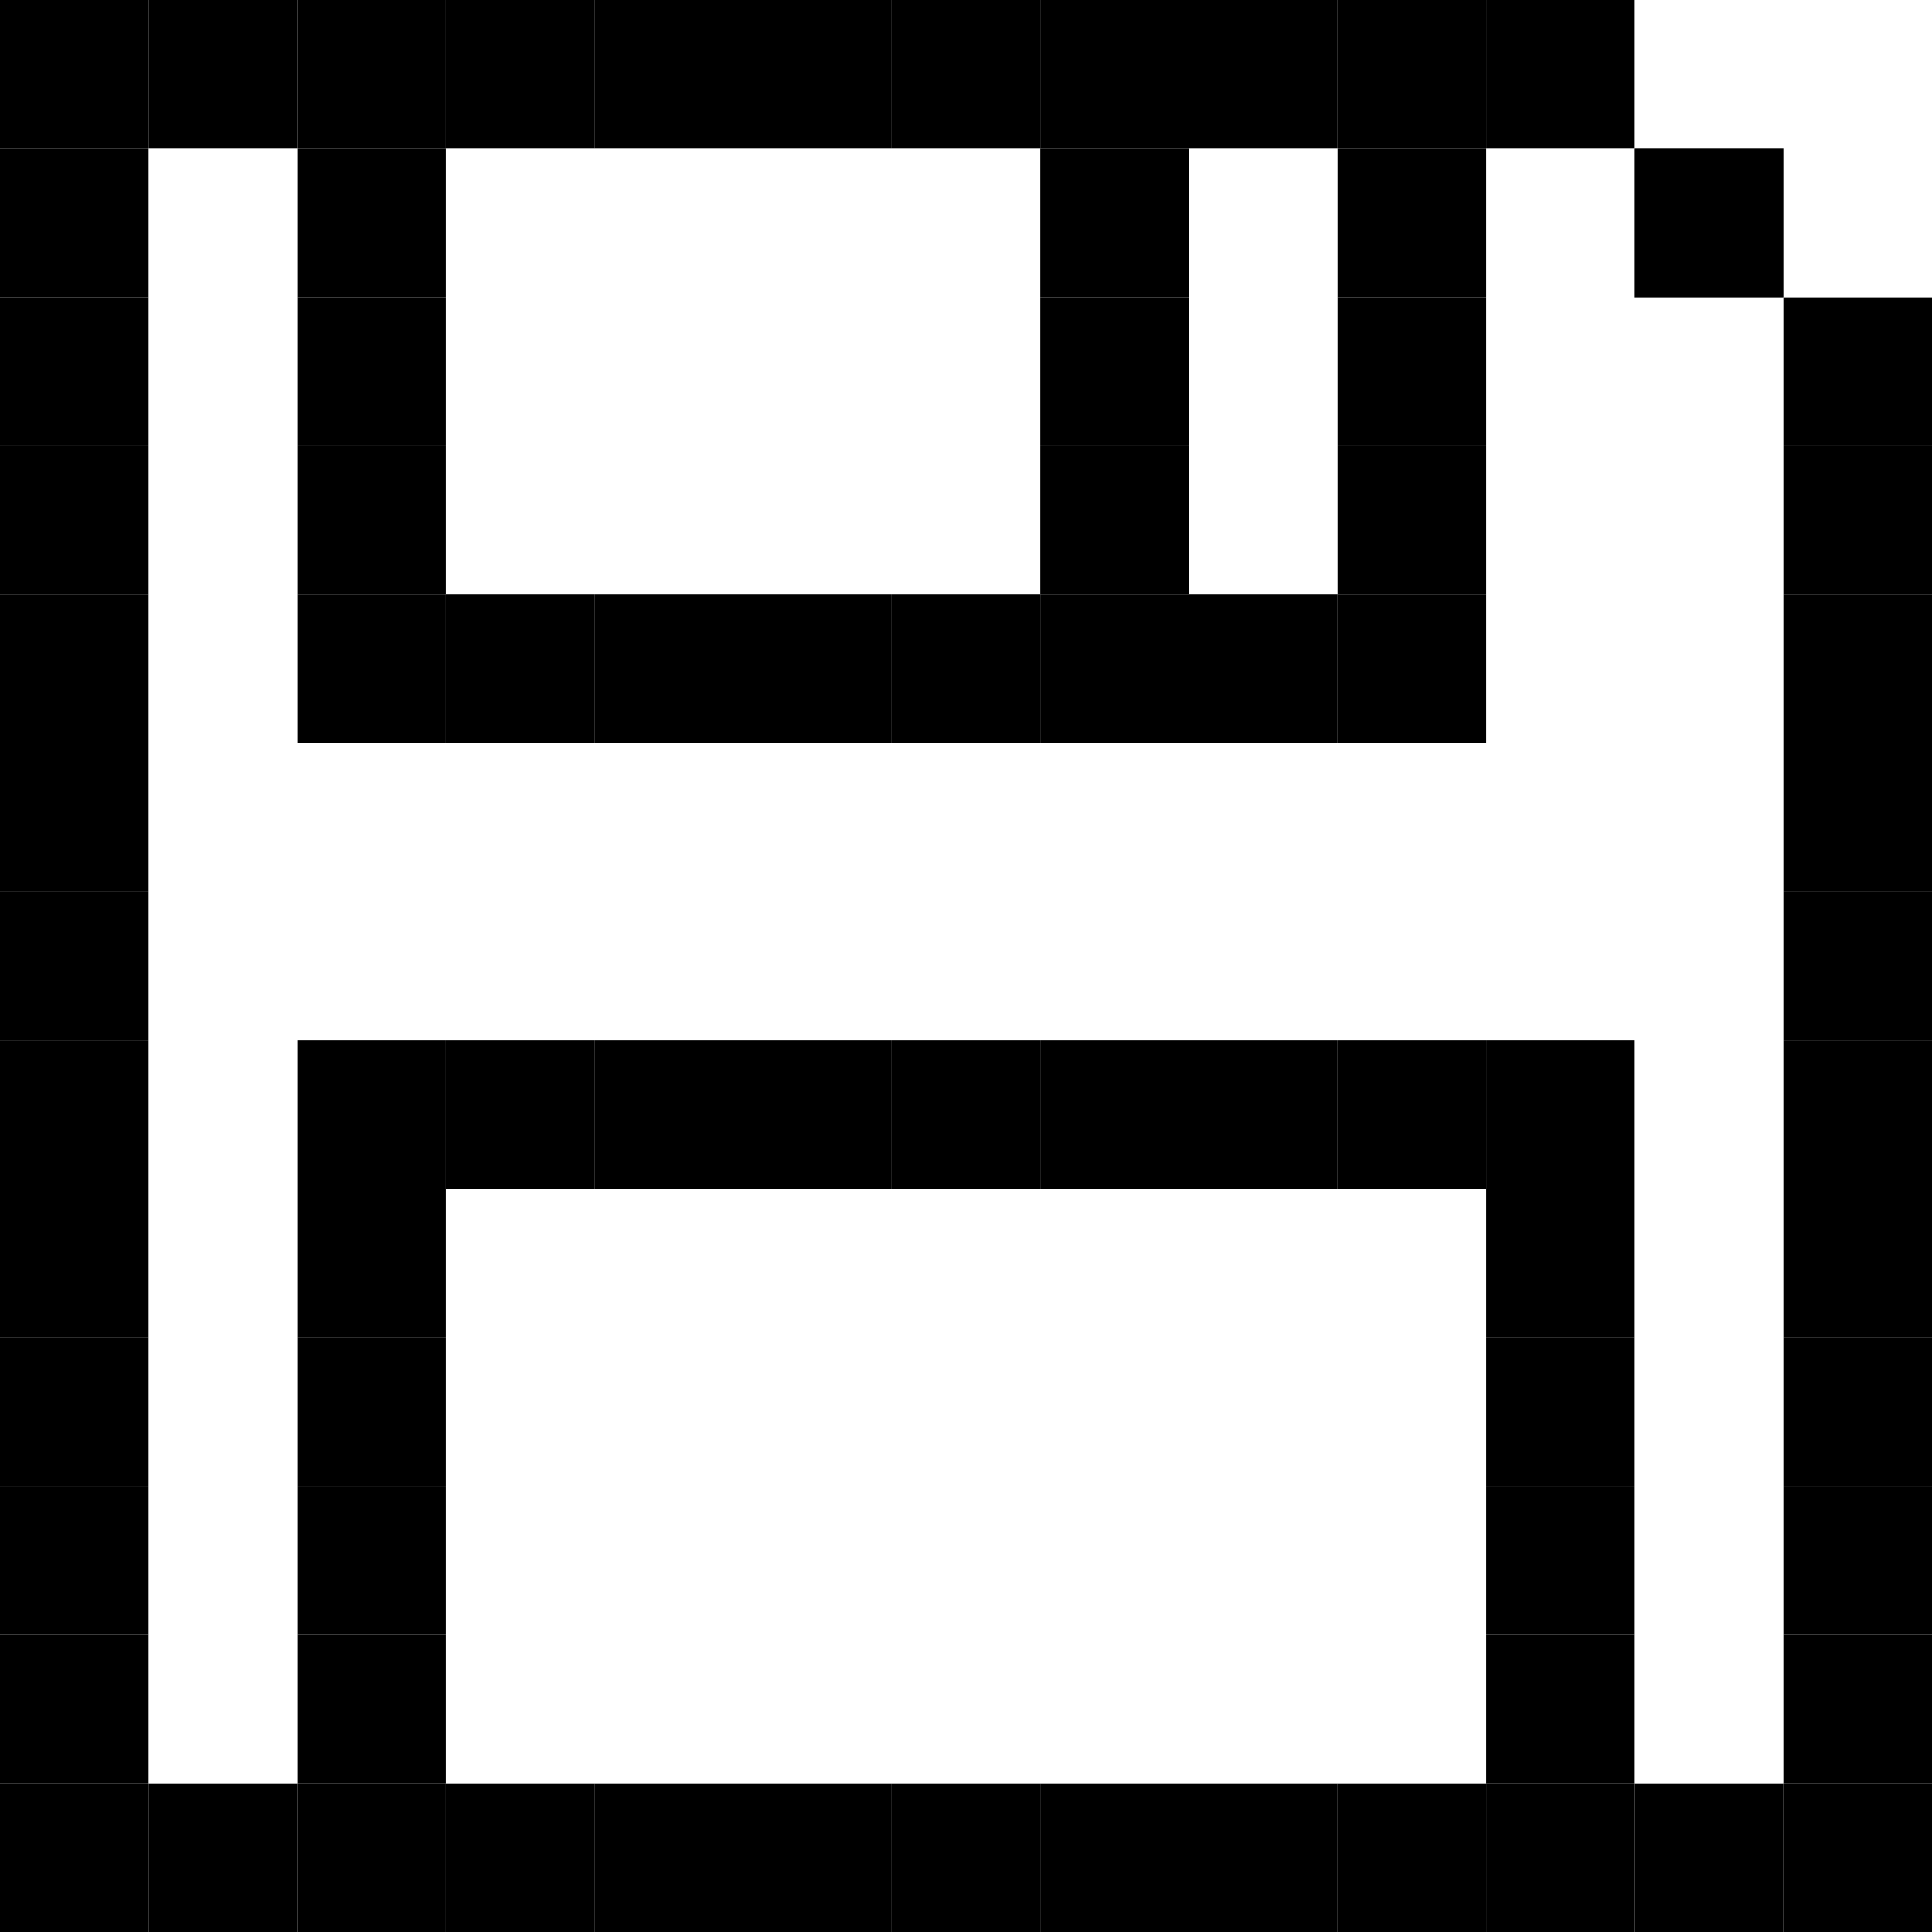
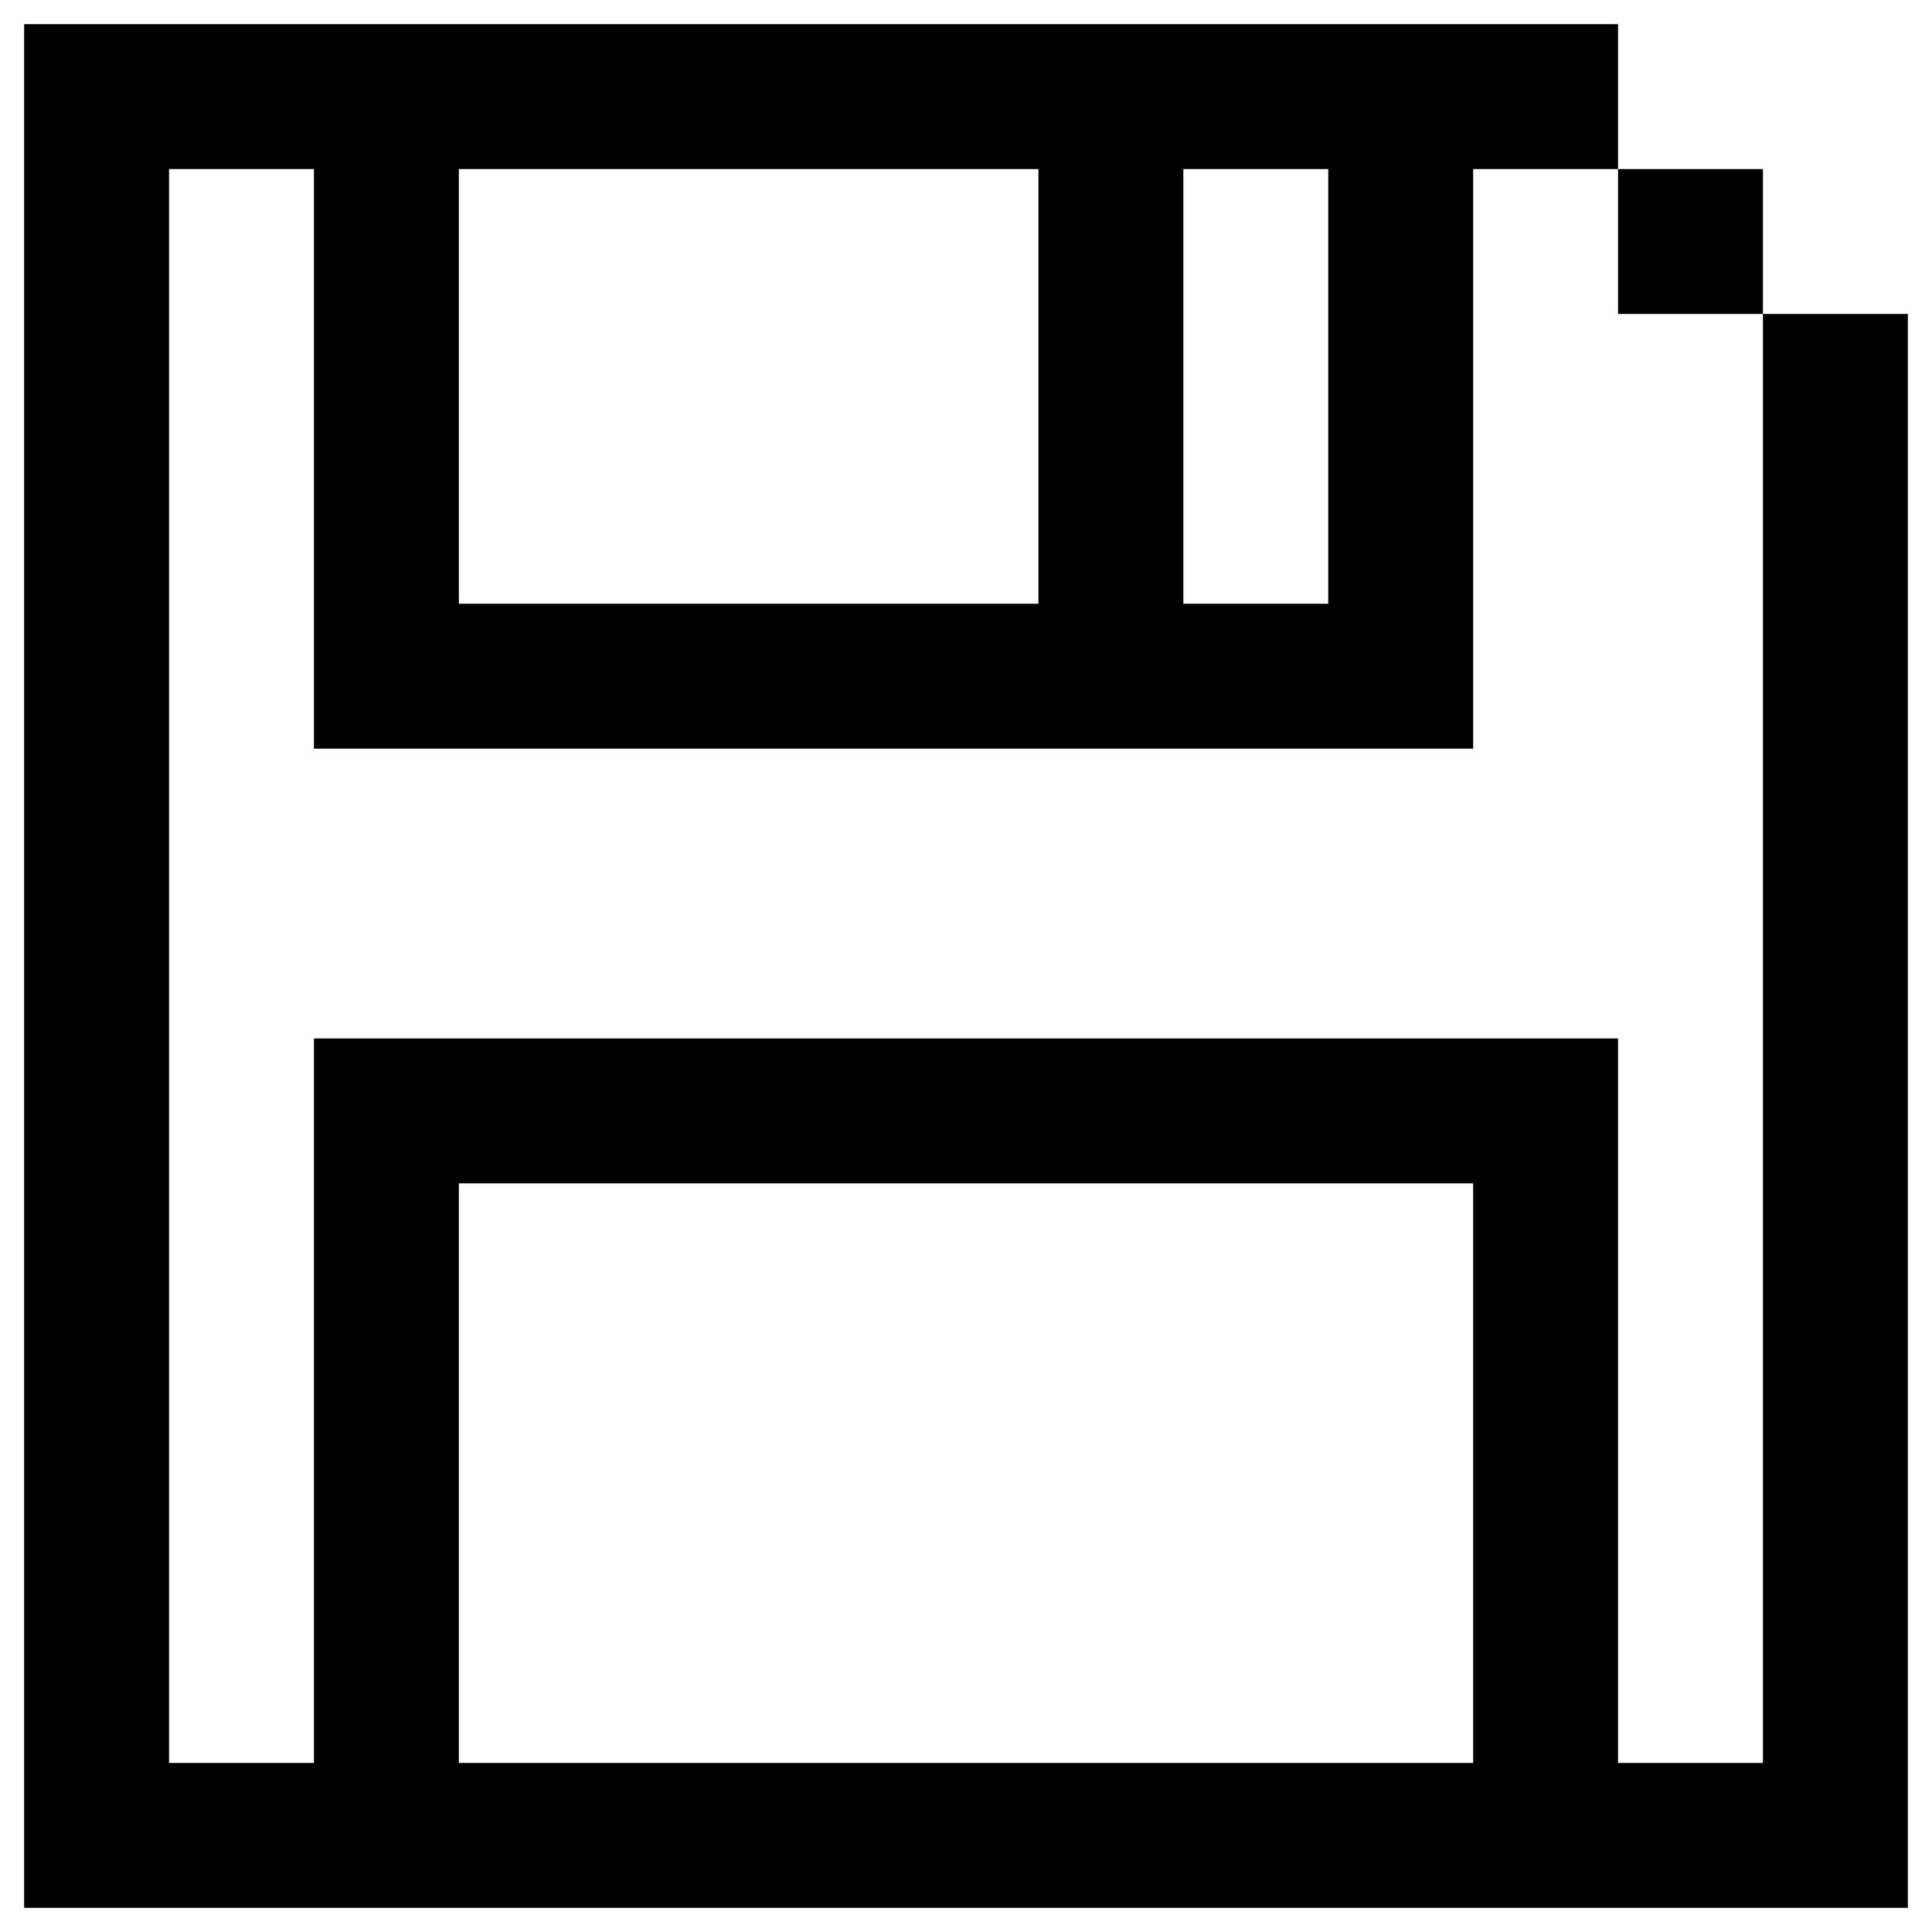
- <svg xmlns="http://www.w3.org/2000/svg" width="39" height="39" viewBox="0 0 39 39" fill="none">
-   <rect width="3" height="3" fill="black" />
-   <rect y="3" width="3" height="3" fill="black" />
-   <rect y="6" width="3" height="3" fill="black" />
-   <rect y="9" width="3" height="3" fill="black" />
-   <rect y="12" width="3" height="3" fill="black" />
-   <rect y="15" width="3" height="3" fill="black" />
-   <rect y="18" width="3" height="3" fill="black" />
-   <rect y="21" width="3" height="3" fill="black" />
-   <rect y="24" width="3" height="3" fill="black" />
-   <rect y="27" width="3" height="3" fill="black" />
-   <rect y="30" width="3" height="3" fill="black" />
-   <rect y="33" width="3" height="3" fill="black" />
-   <rect y="36" width="3" height="3" fill="black" />
-   <rect x="33" width="3" height="3" transform="rotate(90 33 0)" fill="black" />
-   <rect x="30" width="3" height="3" transform="rotate(90 30 0)" fill="black" />
-   <rect x="27" width="3" height="3" transform="rotate(90 27 0)" fill="black" />
-   <rect x="24" width="3" height="3" transform="rotate(90 24 0)" fill="black" />
-   <rect x="21" width="3" height="3" transform="rotate(90 21 0)" fill="black" />
-   <rect x="18" width="3" height="3" transform="rotate(90 18 0)" fill="black" />
-   <rect x="15" width="3" height="3" transform="rotate(90 15 0)" fill="black" />
-   <rect x="12" width="3" height="3" transform="rotate(90 12 0)" fill="black" />
-   <rect x="9" width="3" height="3" transform="rotate(90 9 0)" fill="black" />
-   <rect x="6" width="3" height="3" transform="rotate(90 6 0)" fill="black" />
-   <rect x="36" y="3" width="3" height="3" transform="rotate(90 36 3)" fill="black" />
-   <rect x="9" y="6" width="3" height="3" transform="rotate(90 9 6)" fill="black" />
-   <rect x="9" y="3" width="3" height="3" transform="rotate(90 9 3)" fill="black" />
-   <rect x="9" y="9" width="3" height="3" transform="rotate(90 9 9)" fill="black" />
-   <rect x="30" y="6" width="3" height="3" transform="rotate(90 30 6)" fill="black" />
-   <rect x="30" y="3" width="3" height="3" transform="rotate(90 30 3)" fill="black" />
-   <rect x="30" y="9" width="3" height="3" transform="rotate(90 30 9)" fill="black" />
-   <rect x="24" y="6" width="3" height="3" transform="rotate(90 24 6)" fill="black" />
-   <rect x="24" y="3" width="3" height="3" transform="rotate(90 24 3)" fill="black" />
-   <rect x="24" y="9" width="3" height="3" transform="rotate(90 24 9)" fill="black" />
-   <rect x="30" y="12" width="3" height="3" transform="rotate(90 30 12)" fill="black" />
-   <rect x="27" y="12" width="3" height="3" transform="rotate(90 27 12)" fill="black" />
-   <rect x="24" y="12" width="3" height="3" transform="rotate(90 24 12)" fill="black" />
-   <rect x="21" y="12" width="3" height="3" transform="rotate(90 21 12)" fill="black" />
-   <rect x="18" y="12" width="3" height="3" transform="rotate(90 18 12)" fill="black" />
-   <rect x="15" y="12" width="3" height="3" transform="rotate(90 15 12)" fill="black" />
-   <rect x="12" y="12" width="3" height="3" transform="rotate(90 12 12)" fill="black" />
-   <rect x="9" y="12" width="3" height="3" transform="rotate(90 9 12)" fill="black" />
-   <rect x="33" y="21" width="3" height="3" transform="rotate(90 33 21)" fill="black" />
-   <rect x="30" y="21" width="3" height="3" transform="rotate(90 30 21)" fill="black" />
-   <rect x="27" y="21" width="3" height="3" transform="rotate(90 27 21)" fill="black" />
-   <rect x="24" y="21" width="3" height="3" transform="rotate(90 24 21)" fill="black" />
-   <rect x="21" y="21" width="3" height="3" transform="rotate(90 21 21)" fill="black" />
-   <rect x="18" y="21" width="3" height="3" transform="rotate(90 18 21)" fill="black" />
-   <rect x="15" y="21" width="3" height="3" transform="rotate(90 15 21)" fill="black" />
-   <rect x="12" y="21" width="3" height="3" transform="rotate(90 12 21)" fill="black" />
-   <rect x="9" y="21" width="3" height="3" transform="rotate(90 9 21)" fill="black" />
-   <rect x="33" y="24" width="3" height="3" transform="rotate(90 33 24)" fill="black" />
-   <rect x="9" y="24" width="3" height="3" transform="rotate(90 9 24)" fill="black" />
-   <rect x="33" y="27" width="3" height="3" transform="rotate(90 33 27)" fill="black" />
-   <rect x="9" y="27" width="3" height="3" transform="rotate(90 9 27)" fill="black" />
-   <rect x="33" y="30" width="3" height="3" transform="rotate(90 33 30)" fill="black" />
-   <rect x="9" y="30" width="3" height="3" transform="rotate(90 9 30)" fill="black" />
-   <rect x="9" y="33" width="3" height="3" transform="rotate(90 9 33)" fill="black" />
-   <rect x="33" y="33" width="3" height="3" transform="rotate(90 33 33)" fill="black" />
-   <rect x="36" y="36" width="3" height="3" transform="rotate(90 36 36)" fill="black" />
-   <rect x="33" y="36" width="3" height="3" transform="rotate(90 33 36)" fill="black" />
-   <rect x="30" y="36" width="3" height="3" transform="rotate(90 30 36)" fill="black" />
-   <rect x="27" y="36" width="3" height="3" transform="rotate(90 27 36)" fill="black" />
-   <rect x="24" y="36" width="3" height="3" transform="rotate(90 24 36)" fill="black" />
-   <rect x="21" y="36" width="3" height="3" transform="rotate(90 21 36)" fill="black" />
-   <rect x="18" y="36" width="3" height="3" transform="rotate(90 18 36)" fill="black" />
-   <rect x="15" y="36" width="3" height="3" transform="rotate(90 15 36)" fill="black" />
-   <rect x="12" y="36" width="3" height="3" transform="rotate(90 12 36)" fill="black" />
-   <rect x="9" y="36" width="3" height="3" transform="rotate(90 9 36)" fill="black" />
-   <rect x="6" y="36" width="3" height="3" transform="rotate(90 6 36)" fill="black" />
-   <rect x="39" y="39" width="3" height="3" transform="rotate(-180 39 39)" fill="black" />
-   <rect x="39" y="36" width="3" height="3" transform="rotate(-180 39 36)" fill="black" />
-   <rect x="39" y="33" width="3" height="3" transform="rotate(-180 39 33)" fill="black" />
-   <rect x="39" y="30" width="3" height="3" transform="rotate(-180 39 30)" fill="black" />
-   <rect x="39" y="27" width="3" height="3" transform="rotate(-180 39 27)" fill="black" />
-   <rect x="39" y="24" width="3" height="3" transform="rotate(-180 39 24)" fill="black" />
-   <rect x="39" y="21" width="3" height="3" transform="rotate(-180 39 21)" fill="black" />
-   <rect x="39" y="18" width="3" height="3" transform="rotate(-180 39 18)" fill="black" />
-   <rect x="39" y="15" width="3" height="3" transform="rotate(-180 39 15)" fill="black" />
-   <rect x="39" y="12" width="3" height="3" transform="rotate(-180 39 12)" fill="black" />
-   <rect x="39" y="9" width="3" height="3" transform="rotate(-180 39 9)" fill="black" />
+ <svg xmlns="http://www.w3.org/2000/svg" width="40" height="40" fill="none" viewBox="0 0 40 40">
+   <path fill="#000" d="M.5.5h3v3h-3zm0 3h3v3h-3zm0 3h3v3h-3zm0 3h3v3h-3zm0 3h3v3h-3zm0 3h3v3h-3zm0 3h3v3h-3zm0 3h3v3h-3zm0 3h3v3h-3zm0 3h3v3h-3zm0 3h3v3h-3zm0 3h3v3h-3zm0 3h3v3h-3zm33-36v3h-3v-3zm-3 0v3h-3v-3zm-3 0v3h-3v-3zm-3 0v3h-3v-3zm-3 0v3h-3v-3zm-3 0v3h-3v-3zm-3 0v3h-3v-3zm-3 0v3h-3v-3zm-3 0v3h-3v-3zm-3 0v3h-3v-3zm30 3v3h-3v-3zm-27 3v3h-3v-3zm0-3v3h-3v-3zm0 6v3h-3v-3zm21-3v3h-3v-3zm0-3v3h-3v-3zm0 6v3h-3v-3zm-6-3v3h-3v-3zm0-3v3h-3v-3zm0 6v3h-3v-3zm6 3v3h-3v-3zm-3 0v3h-3v-3zm-3 0v3h-3v-3zm-3 0v3h-3v-3zm-3 0v3h-3v-3zm-3 0v3h-3v-3zm-3 0v3h-3v-3zm-3 0v3h-3v-3zm24 9v3h-3v-3zm-3 0v3h-3v-3zm-3 0v3h-3v-3zm-3 0v3h-3v-3zm-3 0v3h-3v-3zm-3 0v3h-3v-3zm-3 0v3h-3v-3zm-3 0v3h-3v-3zm-3 0v3h-3v-3zm24 3v3h-3v-3zm-24 0v3h-3v-3zm24 3v3h-3v-3zm-24 0v3h-3v-3zm24 3v3h-3v-3zm-24 0v3h-3v-3zm0 3v3h-3v-3zm24 0v3h-3v-3zm3 3v3h-3v-3zm-3 0v3h-3v-3zm-3 0v3h-3v-3zm-3 0v3h-3v-3zm-3 0v3h-3v-3zm-3 0v3h-3v-3zm-3 0v3h-3v-3zm-3 0v3h-3v-3zm-3 0v3h-3v-3zm-3 0v3h-3v-3zm-3 0v3h-3v-3zm33 3h-3v-3h3zm0-3h-3v-3h3zm0-3h-3v-3h3zm0-3h-3v-3h3zm0-3h-3v-3h3zm0-3h-3v-3h3zm0-3h-3v-3h3zm0-3h-3v-3h3zm0-3h-3v-3h3zm0-3h-3v-3h3zm0-3h-3v-3h3z" />
</svg>
